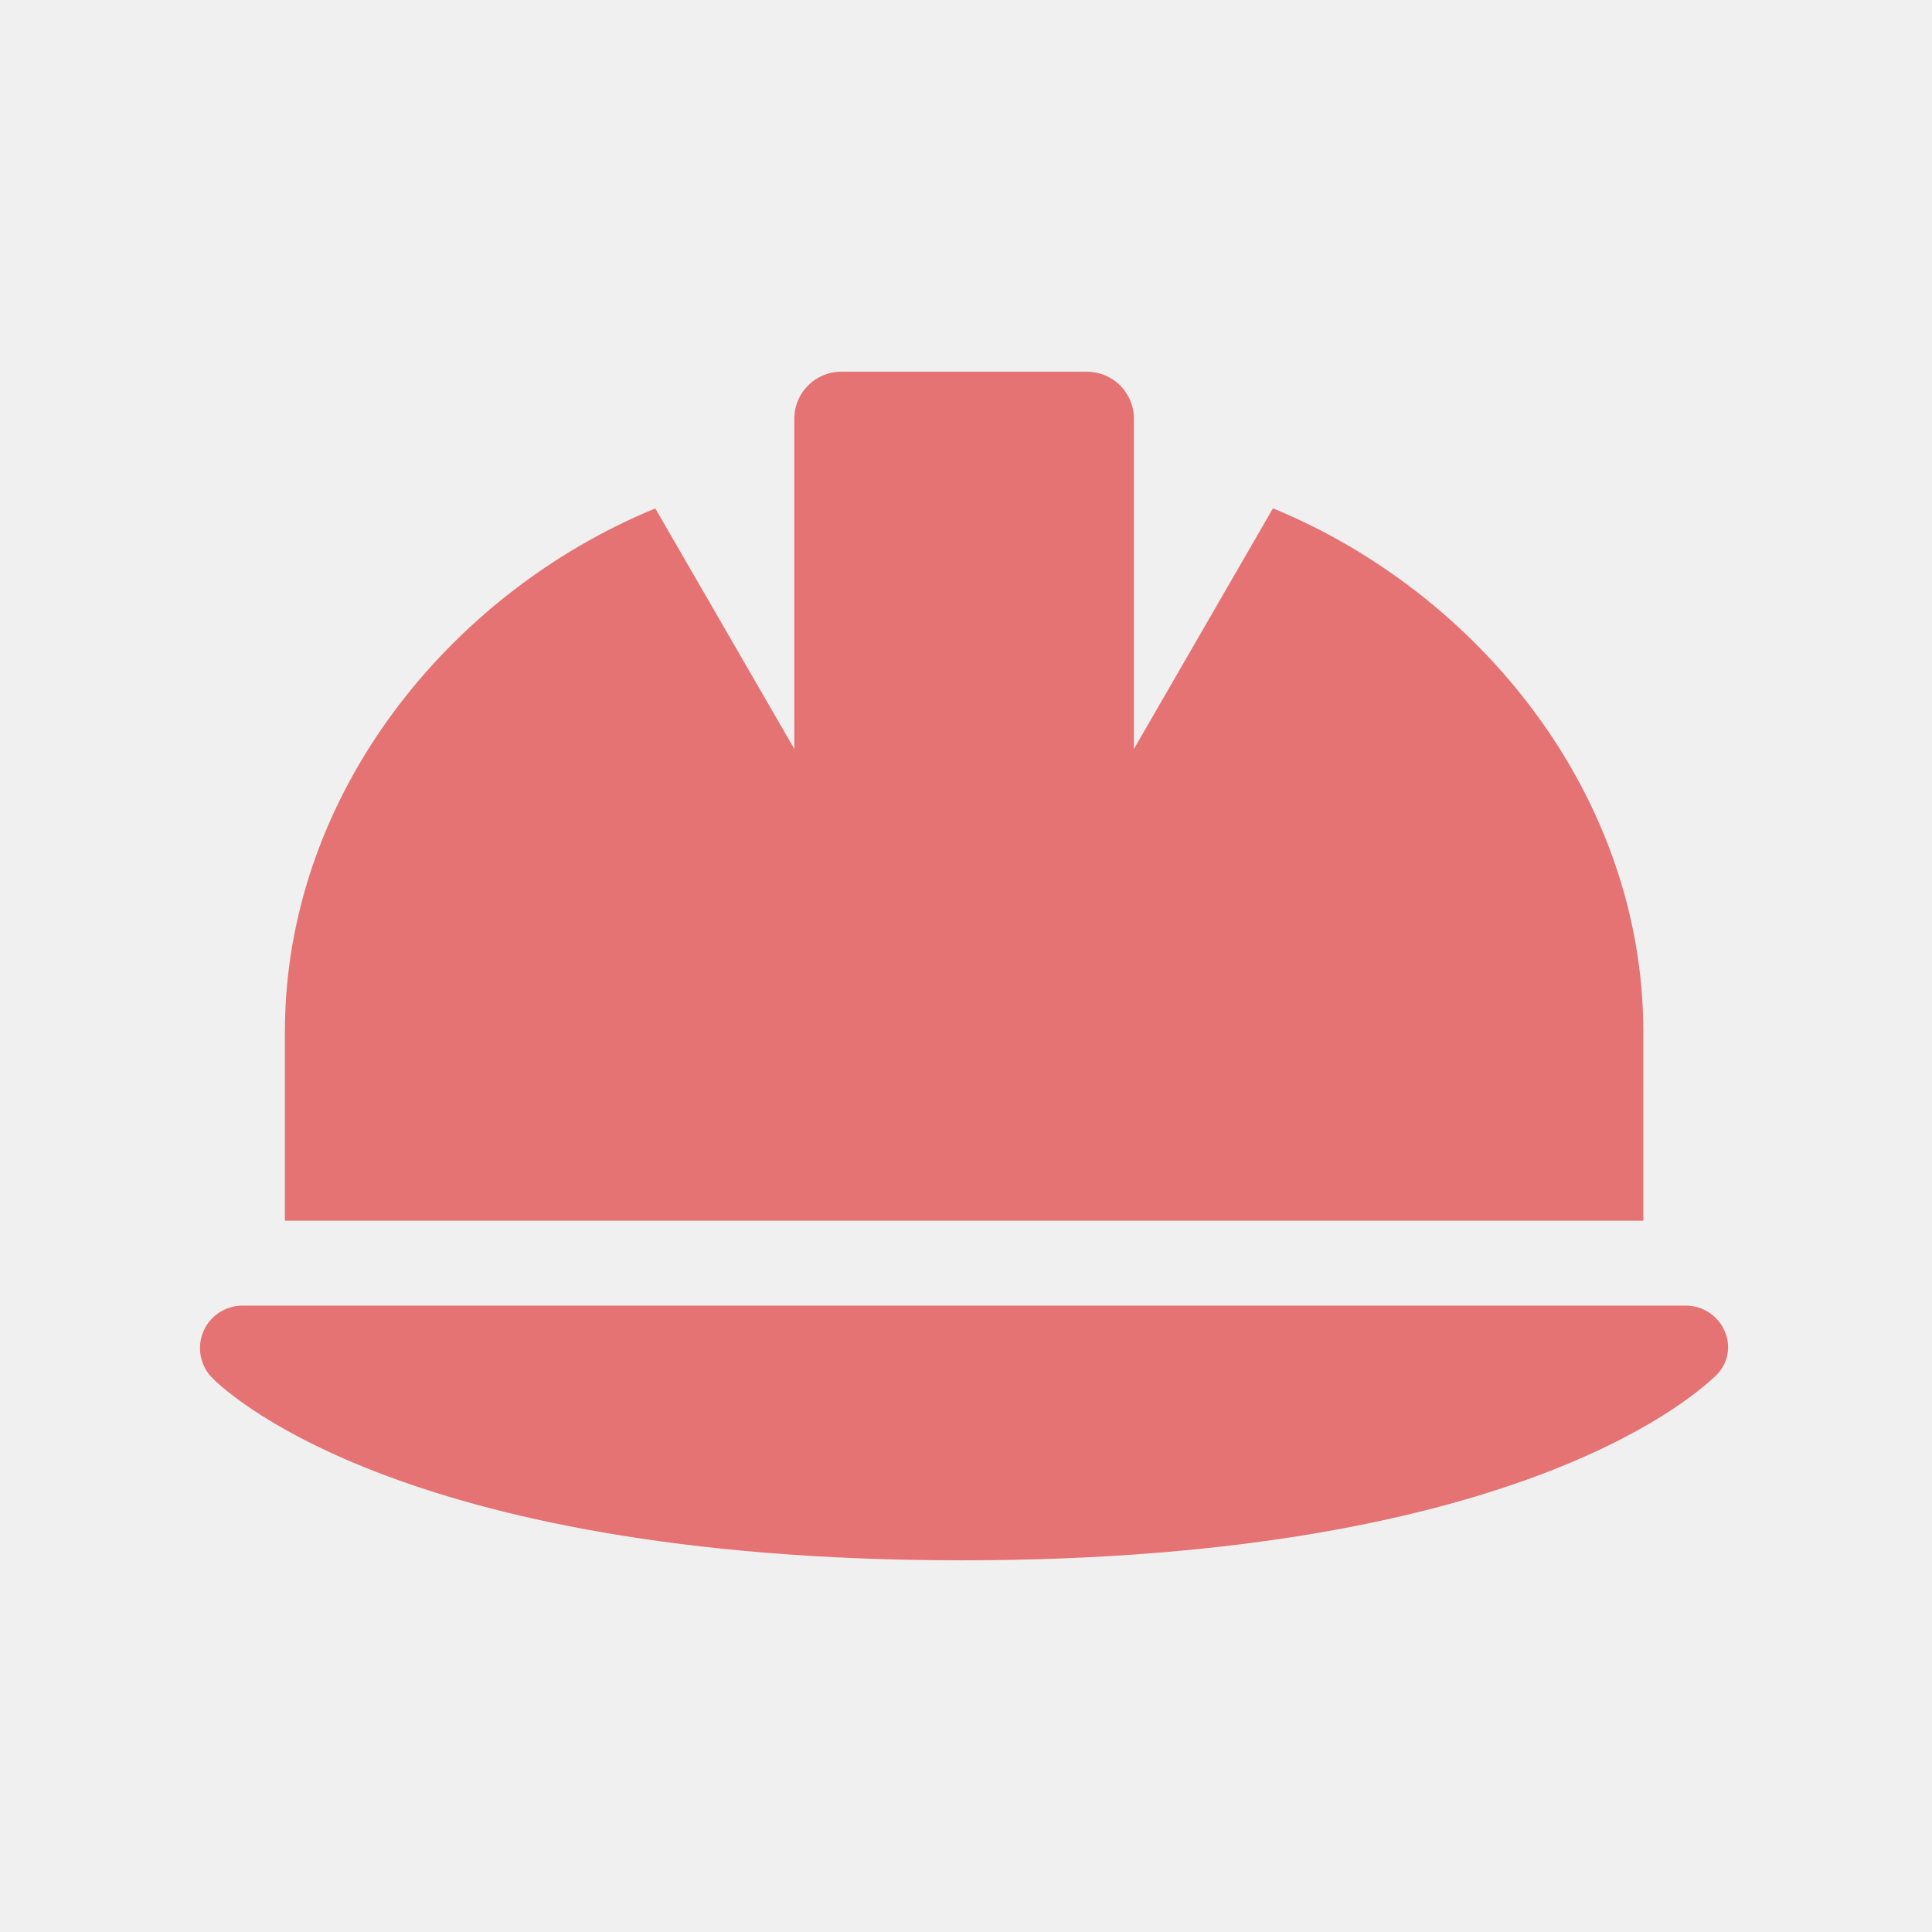
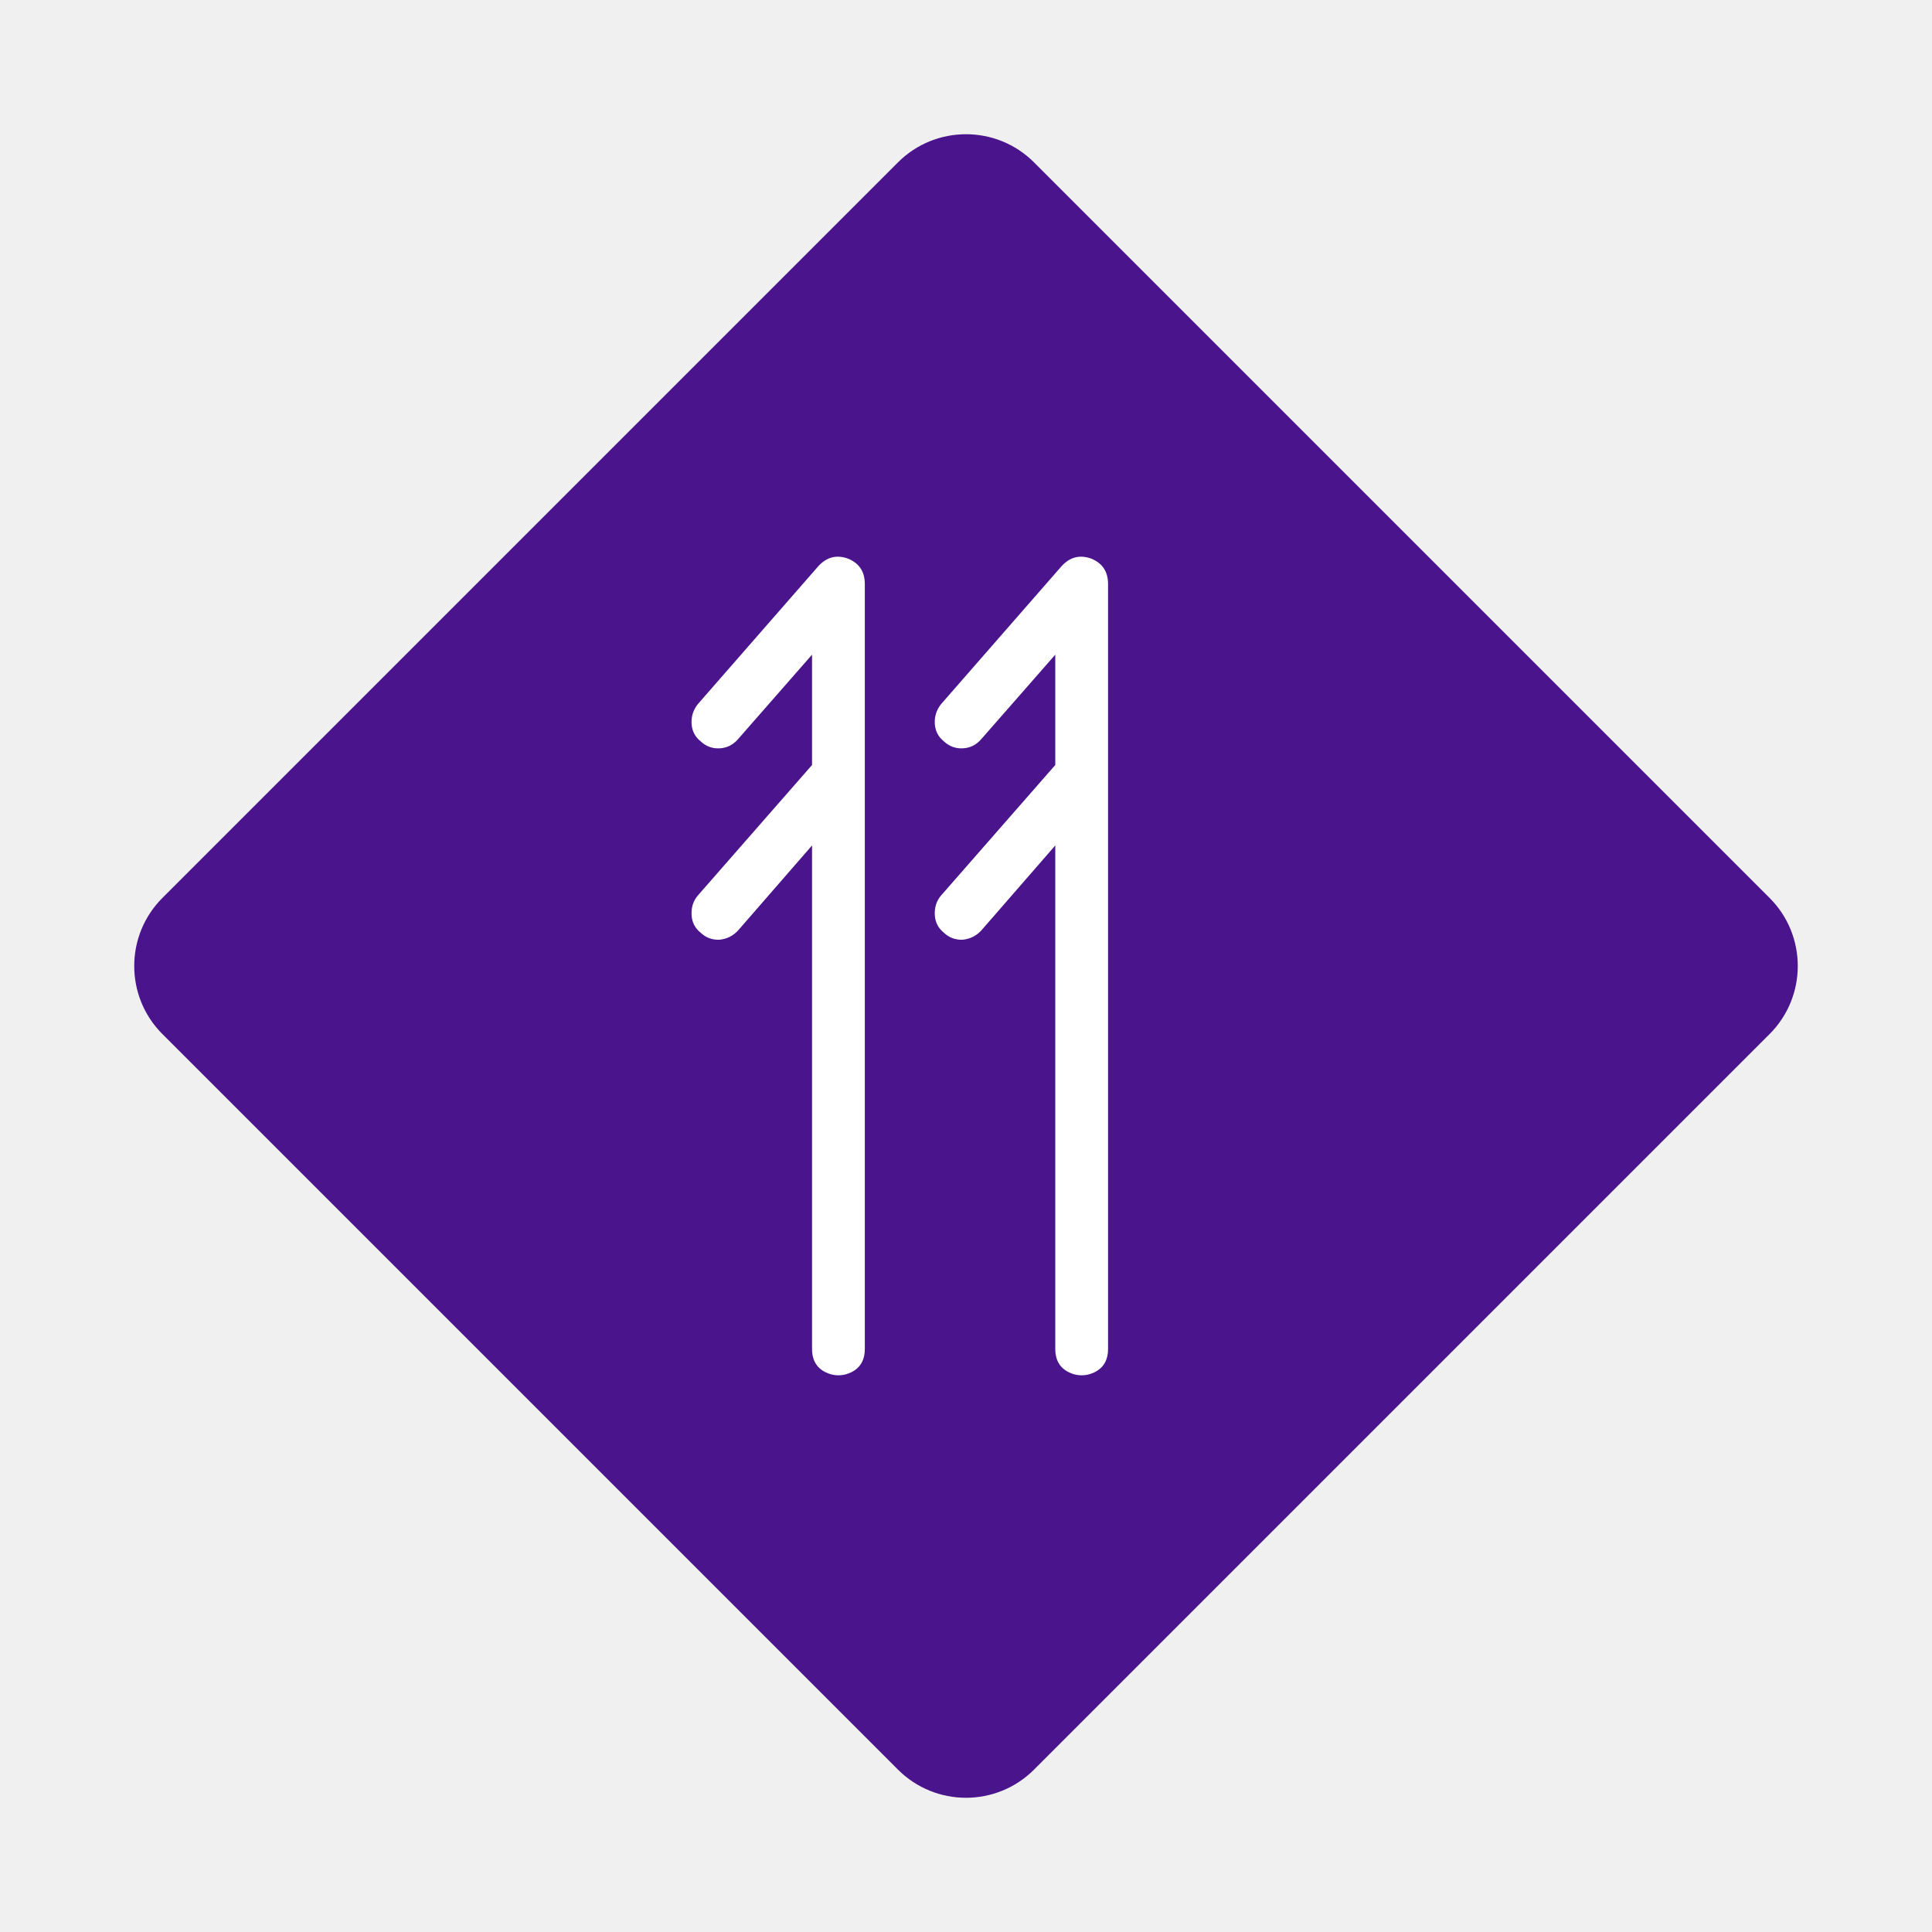
<svg xmlns="http://www.w3.org/2000/svg" width="512" height="512" viewBox="0 0 512 512" fill="none">
-   <g clip-path="url(#clip0_806_189)">
-     <path d="M435.5 273.508C435.5 210.81 392.026 157.211 337.344 134.711L300.5 198.484V111.002C300.5 104.062 294.945 98.5 287.984 98.5H223.016C216.055 98.5 210.5 104.062 210.5 111.002V198.47L173.656 134.732C118.974 157.211 75.5 210.789 75.5 273.508L75.493 323.5H435.493L435.5 273.508ZM457.086 352.82C455.328 348.672 451.25 346 446.75 346H64.25C59.768 346 55.7 348.68 53.921 352.789C52.142 356.92 52.976 361.712 56.074 364.982C57.944 366.953 103.639 413.5 254.867 413.5C406.095 413.5 451.813 366.96 454.273 364.984C458 361.68 458.844 356.898 457.086 352.82Z" fill="#E57373" />
-   </g>
-   <defs>
-     <clipPath id="clip0_806_189">
-       <rect width="405" height="360" fill="white" transform="translate(53 76)" />
-     </clipPath>
-   </defs>
+   <path d="M43.047 274.047C33.08 264.08 33.08 247.92 43.047 237.953L237.953 43.047C247.92 33.08 264.08 33.08 274.047 43.047L468.953 237.953C478.92 247.92 478.92 264.08 468.953 274.047L274.047 468.953C264.08 478.92 247.92 478.92 237.953 468.953L43.047 274.047Z" fill="#4A148C" />
+   <path d="M224.777 148.057C221.736 146.941 219.101 147.601 216.871 150.037L184.946 186.588C183.73 188.111 183.172 189.837 183.274 191.766C183.375 193.695 184.186 195.269 185.706 196.487C187.125 197.807 188.797 198.416 190.723 198.315C192.649 198.213 194.27 197.401 195.588 195.878L215.199 173.491V202.731L184.946 237.302C183.73 238.724 183.172 240.45 183.274 242.481C183.375 244.41 184.186 245.983 185.706 247.202C187.125 248.522 188.797 249.131 190.723 249.029C192.649 248.826 194.27 248.014 195.588 246.593L215.199 224.053V357.464C215.199 360.916 216.821 363.149 220.064 364.164C220.774 364.368 221.483 364.469 222.192 364.469C222.902 364.469 223.611 364.368 224.321 364.164C227.564 363.149 229.186 360.916 229.186 357.464V154.758C229.186 151.509 227.716 149.276 224.777 148.057Z" fill="white" />
+   <path d="M289.236 148.057C286.196 146.941 283.561 147.601 281.331 150.037L249.405 186.588C248.189 188.111 247.632 189.837 247.733 191.766C247.834 193.695 248.645 195.269 250.165 196.487C251.584 197.807 253.257 198.416 255.182 198.315C257.108 198.213 258.73 197.401 260.047 195.878L279.659 173.491V202.731L249.405 237.302C248.189 238.724 247.632 240.45 247.733 242.481C247.834 244.41 248.645 245.983 250.165 247.202C251.584 248.522 253.257 249.131 255.182 249.029C257.108 248.826 258.73 248.014 260.047 246.593L279.659 224.053V357.464C279.659 360.916 281.28 363.149 284.523 364.164C285.233 364.368 285.942 364.469 286.652 364.469C287.361 364.469 288.071 364.368 288.78 364.164C292.023 363.149 293.645 360.916 293.645 357.464V154.758C293.645 151.509 292.175 149.276 289.236 148.057Z" fill="white" />
</svg>
